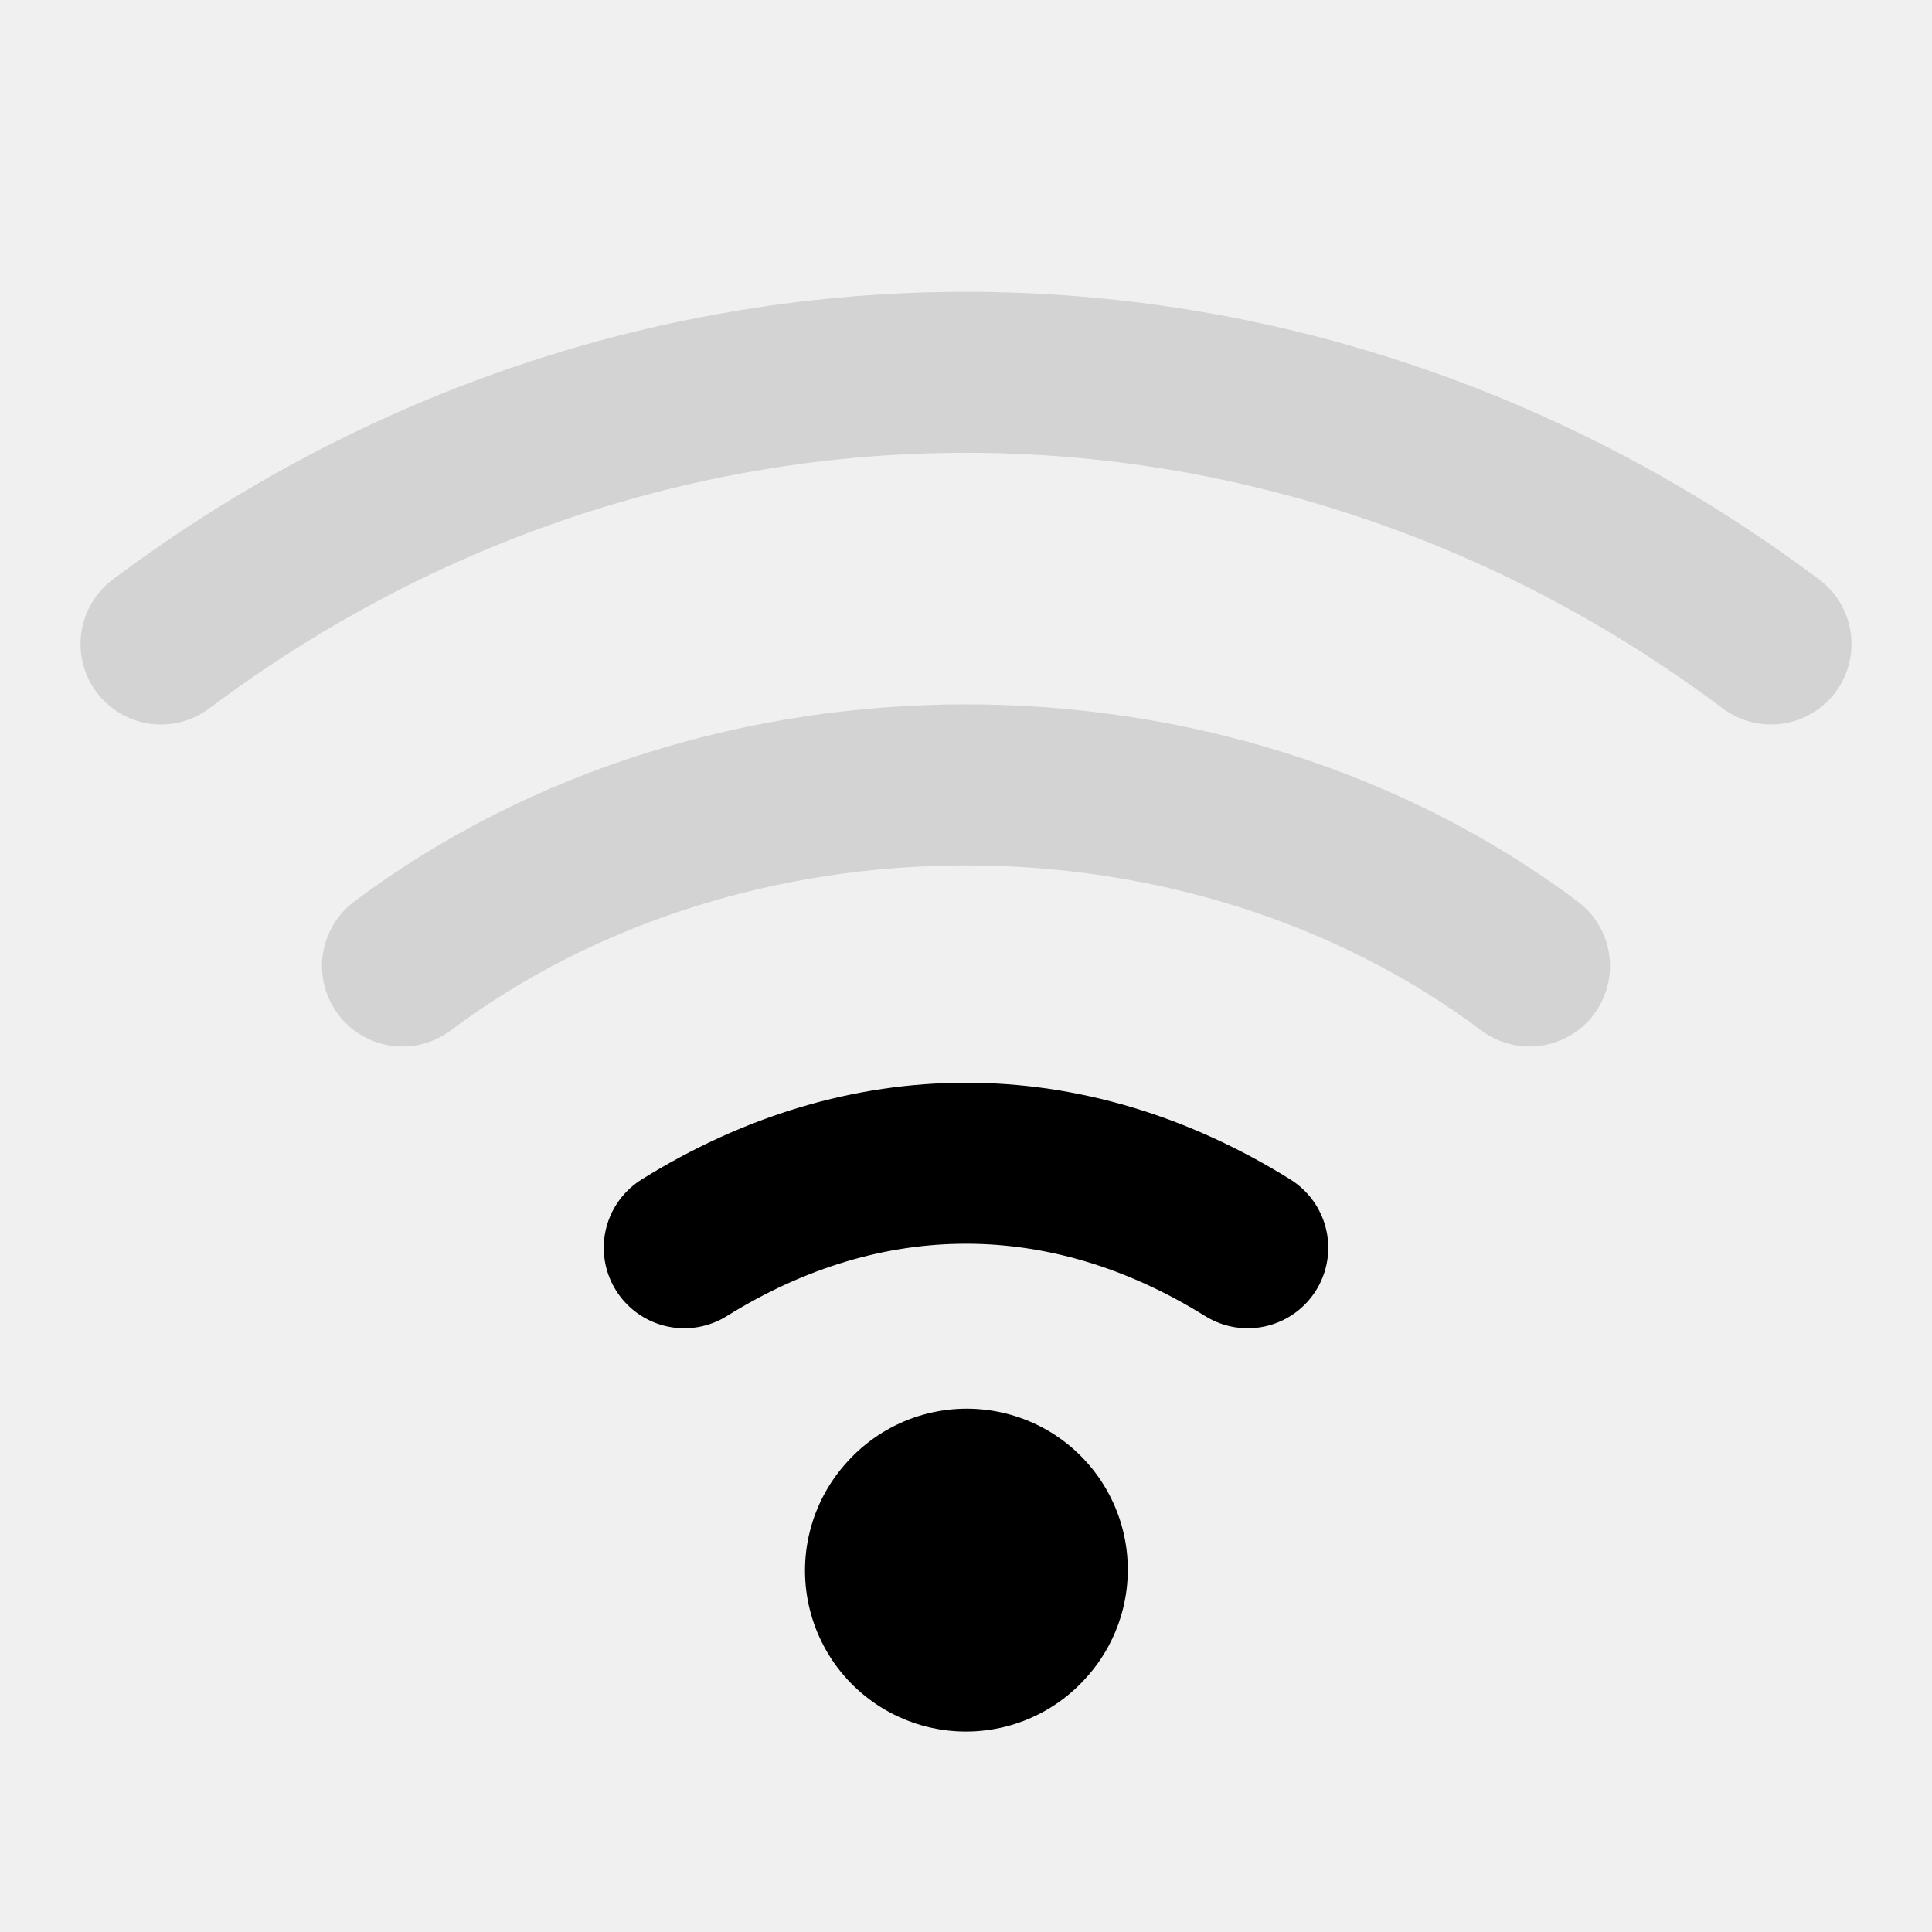
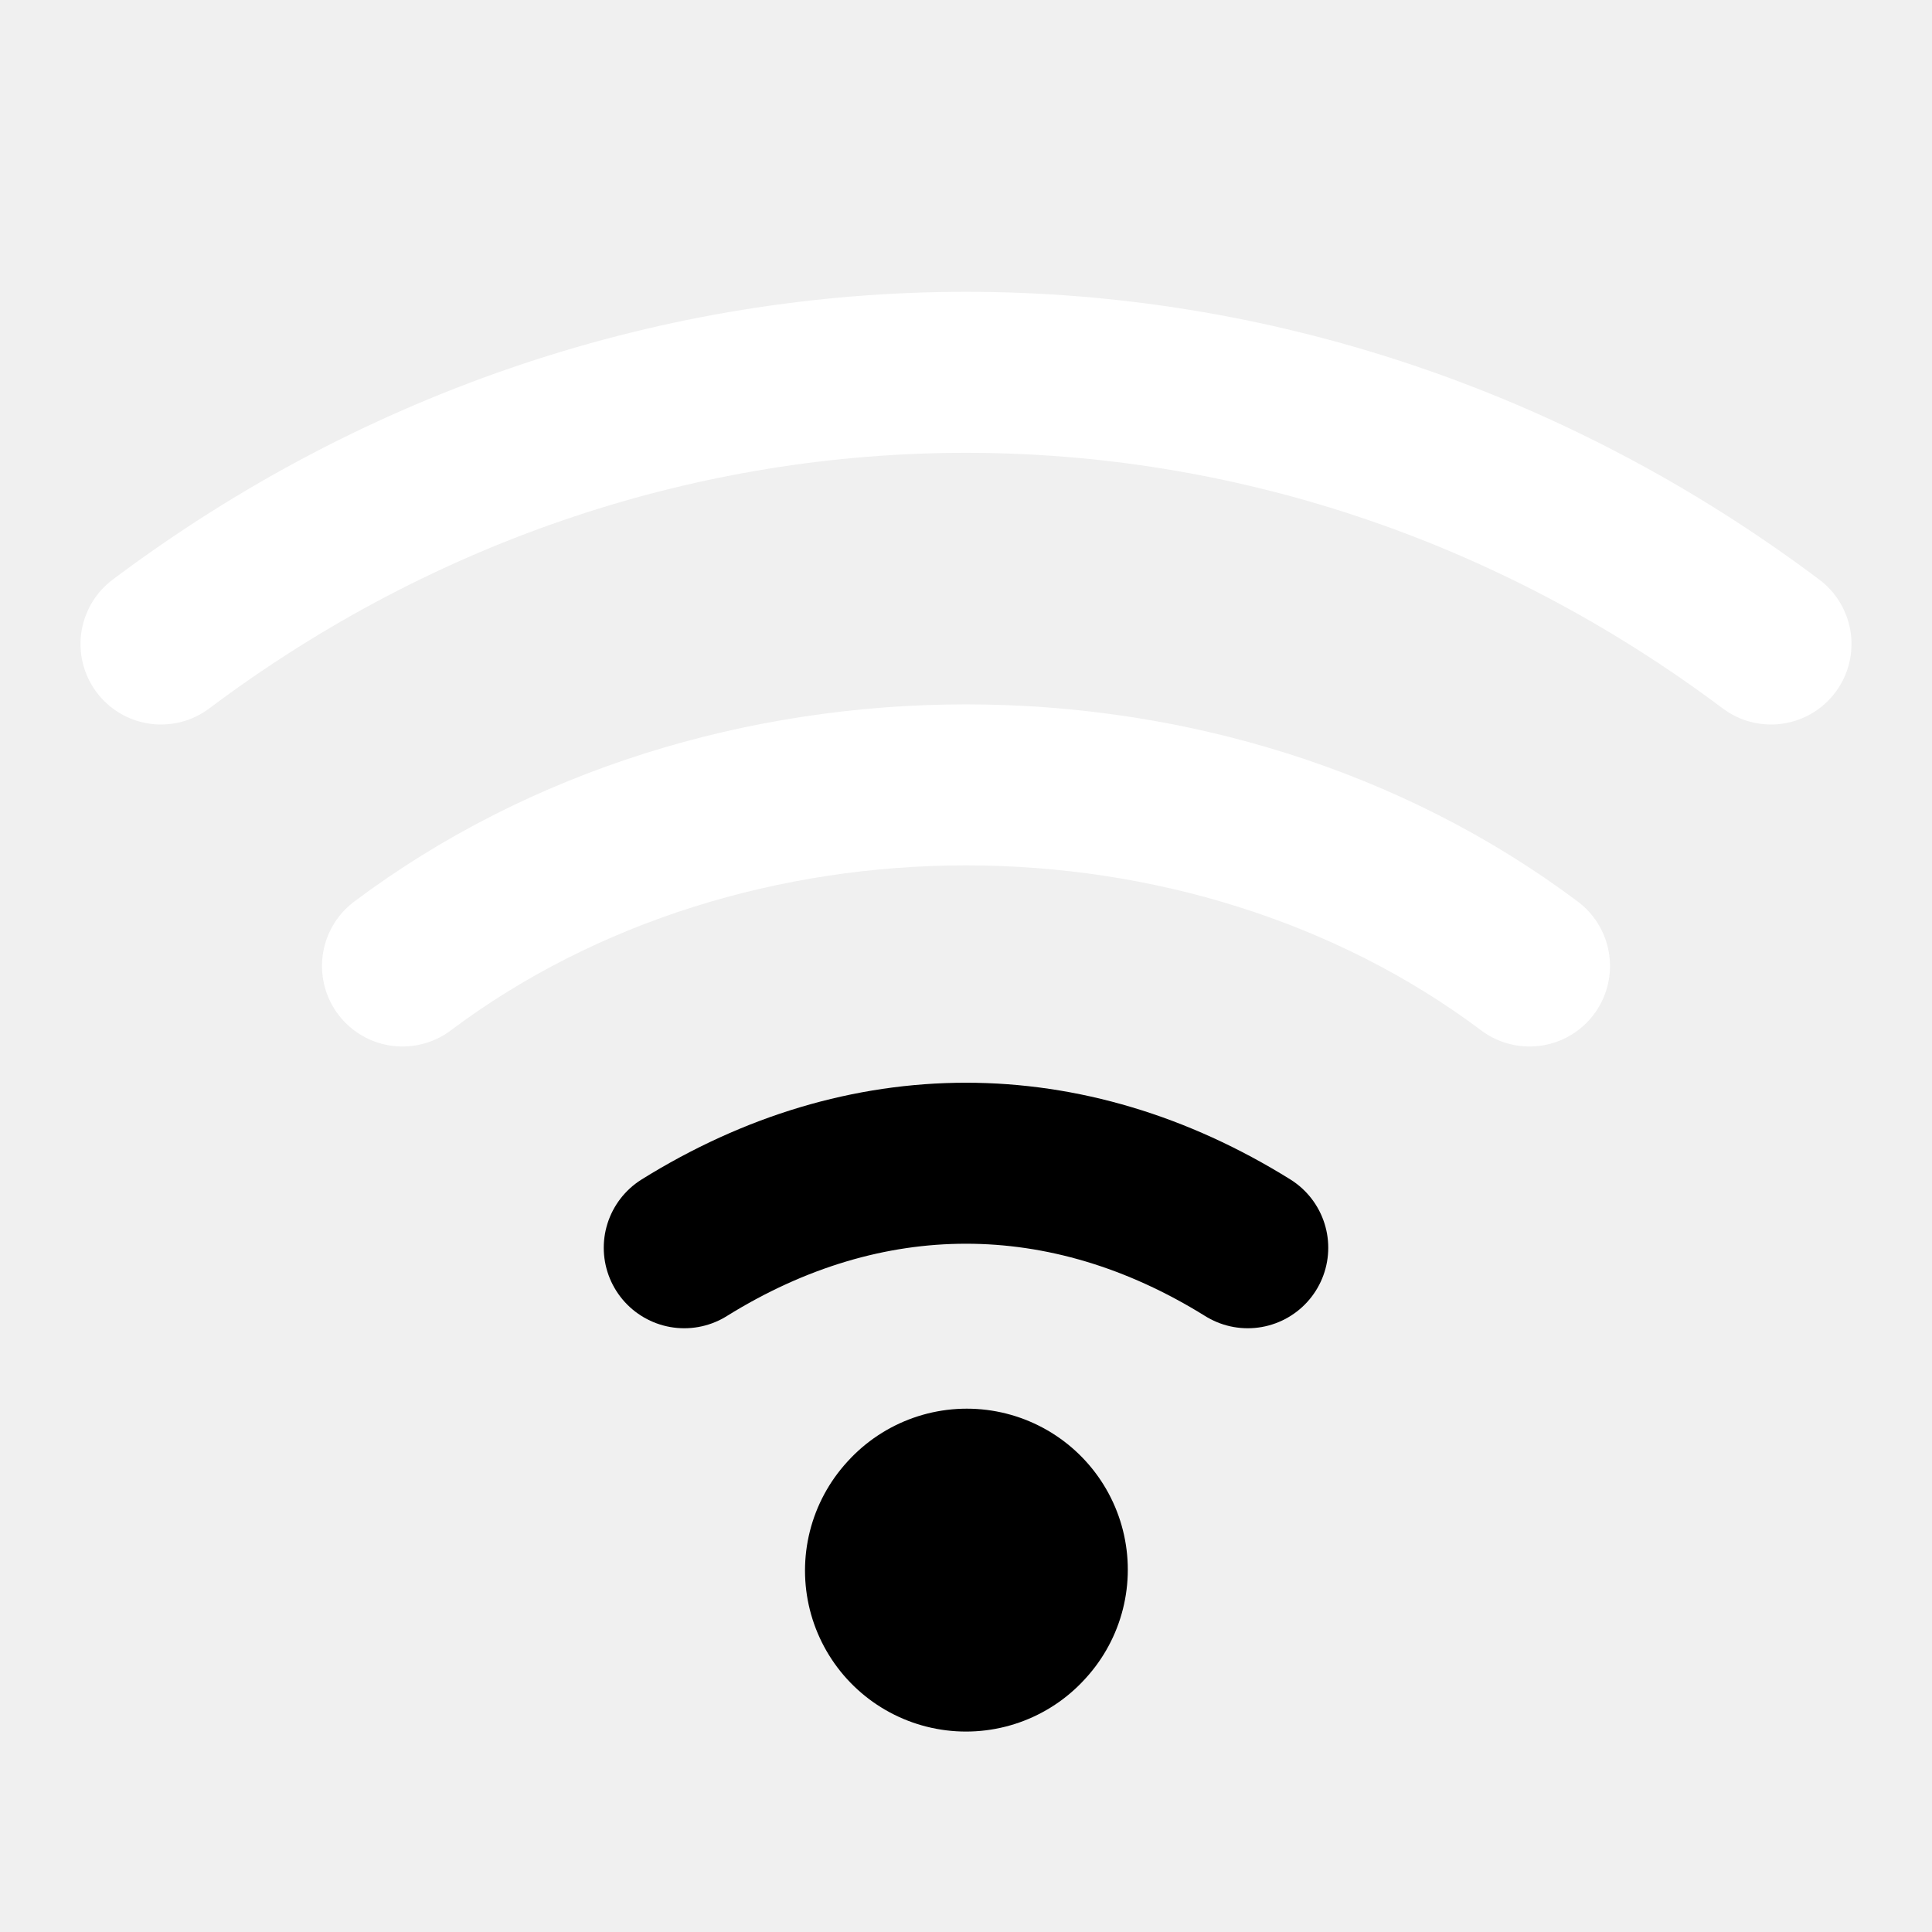
<svg xmlns="http://www.w3.org/2000/svg" width="400px" height="400px" stroke-width="1.5" viewBox="0 0 24 24" fill="none" color="#000000">
  <path d="M12 19.51L12.01 19.499" stroke="#000000" stroke-width="4" stroke-linecap="round" stroke-linejoin="round" />
-   <path d="M2 8C8 3.5 16 3.5 22 8" stroke="#D3D3D3" stroke-width="2" stroke-linecap="round" stroke-linejoin="round" />
-   <path d="M5 12C9 9 15 9 19 12" stroke="#D3D3D3" stroke-width="2" stroke-linecap="round" stroke-linejoin="round" />
+   <path d="M2 8C8 3.5 16 3.5 22 8" stroke="#ffffff" stroke-width="2" stroke-linecap="round" stroke-linejoin="round" />
+   <path d="M5 12C9 9 15 9 19 12" stroke="#ffffff" stroke-width="2" stroke-linecap="round" stroke-linejoin="round" />
  <path d="M8.5 15.5C10.75 14.1 13.25 14.1 15.5 15.5" stroke="#000000" stroke-width="2" stroke-linecap="round" stroke-linejoin="round" />
</svg>
